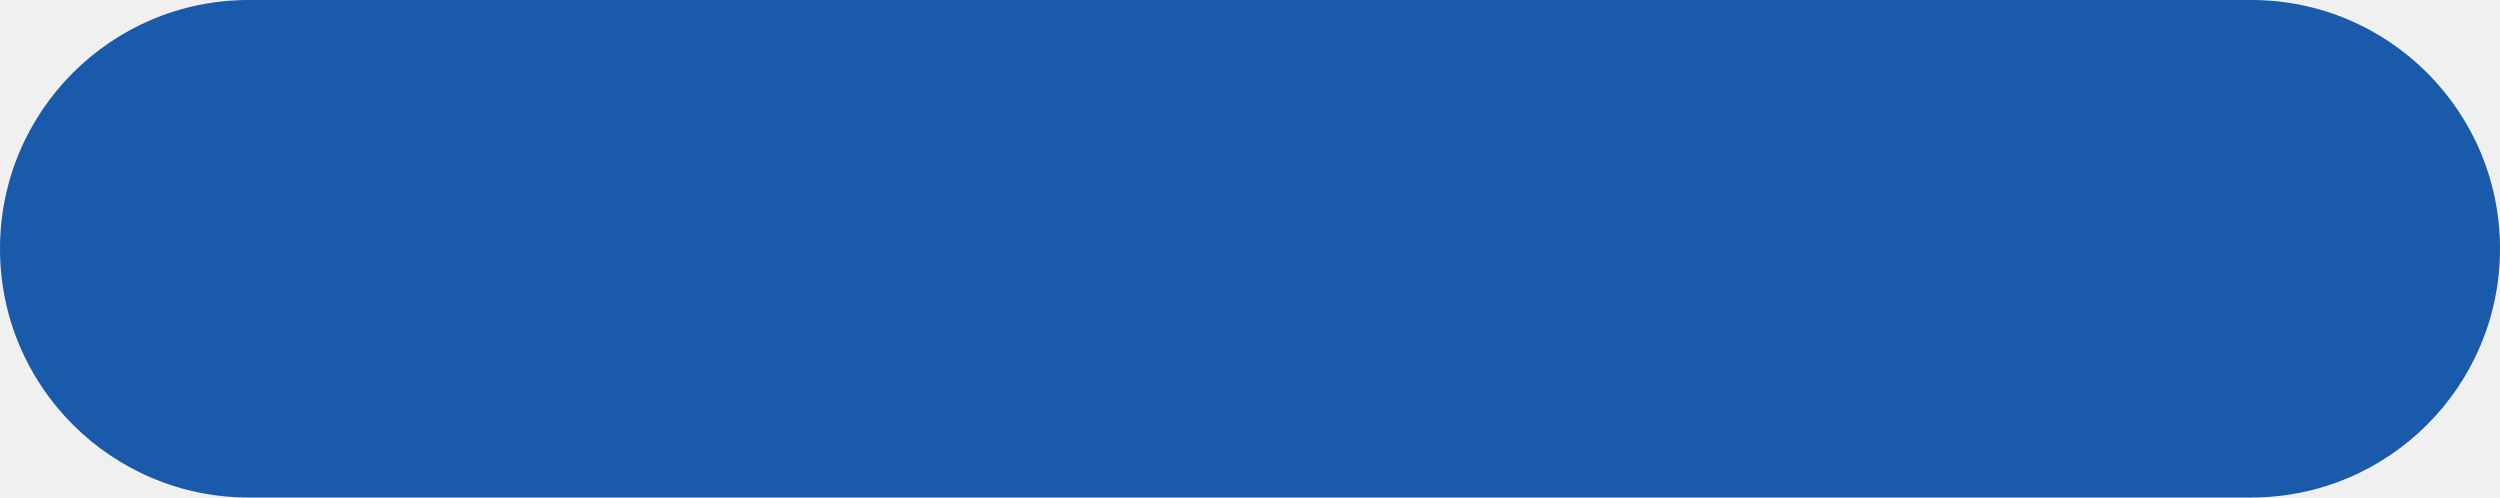
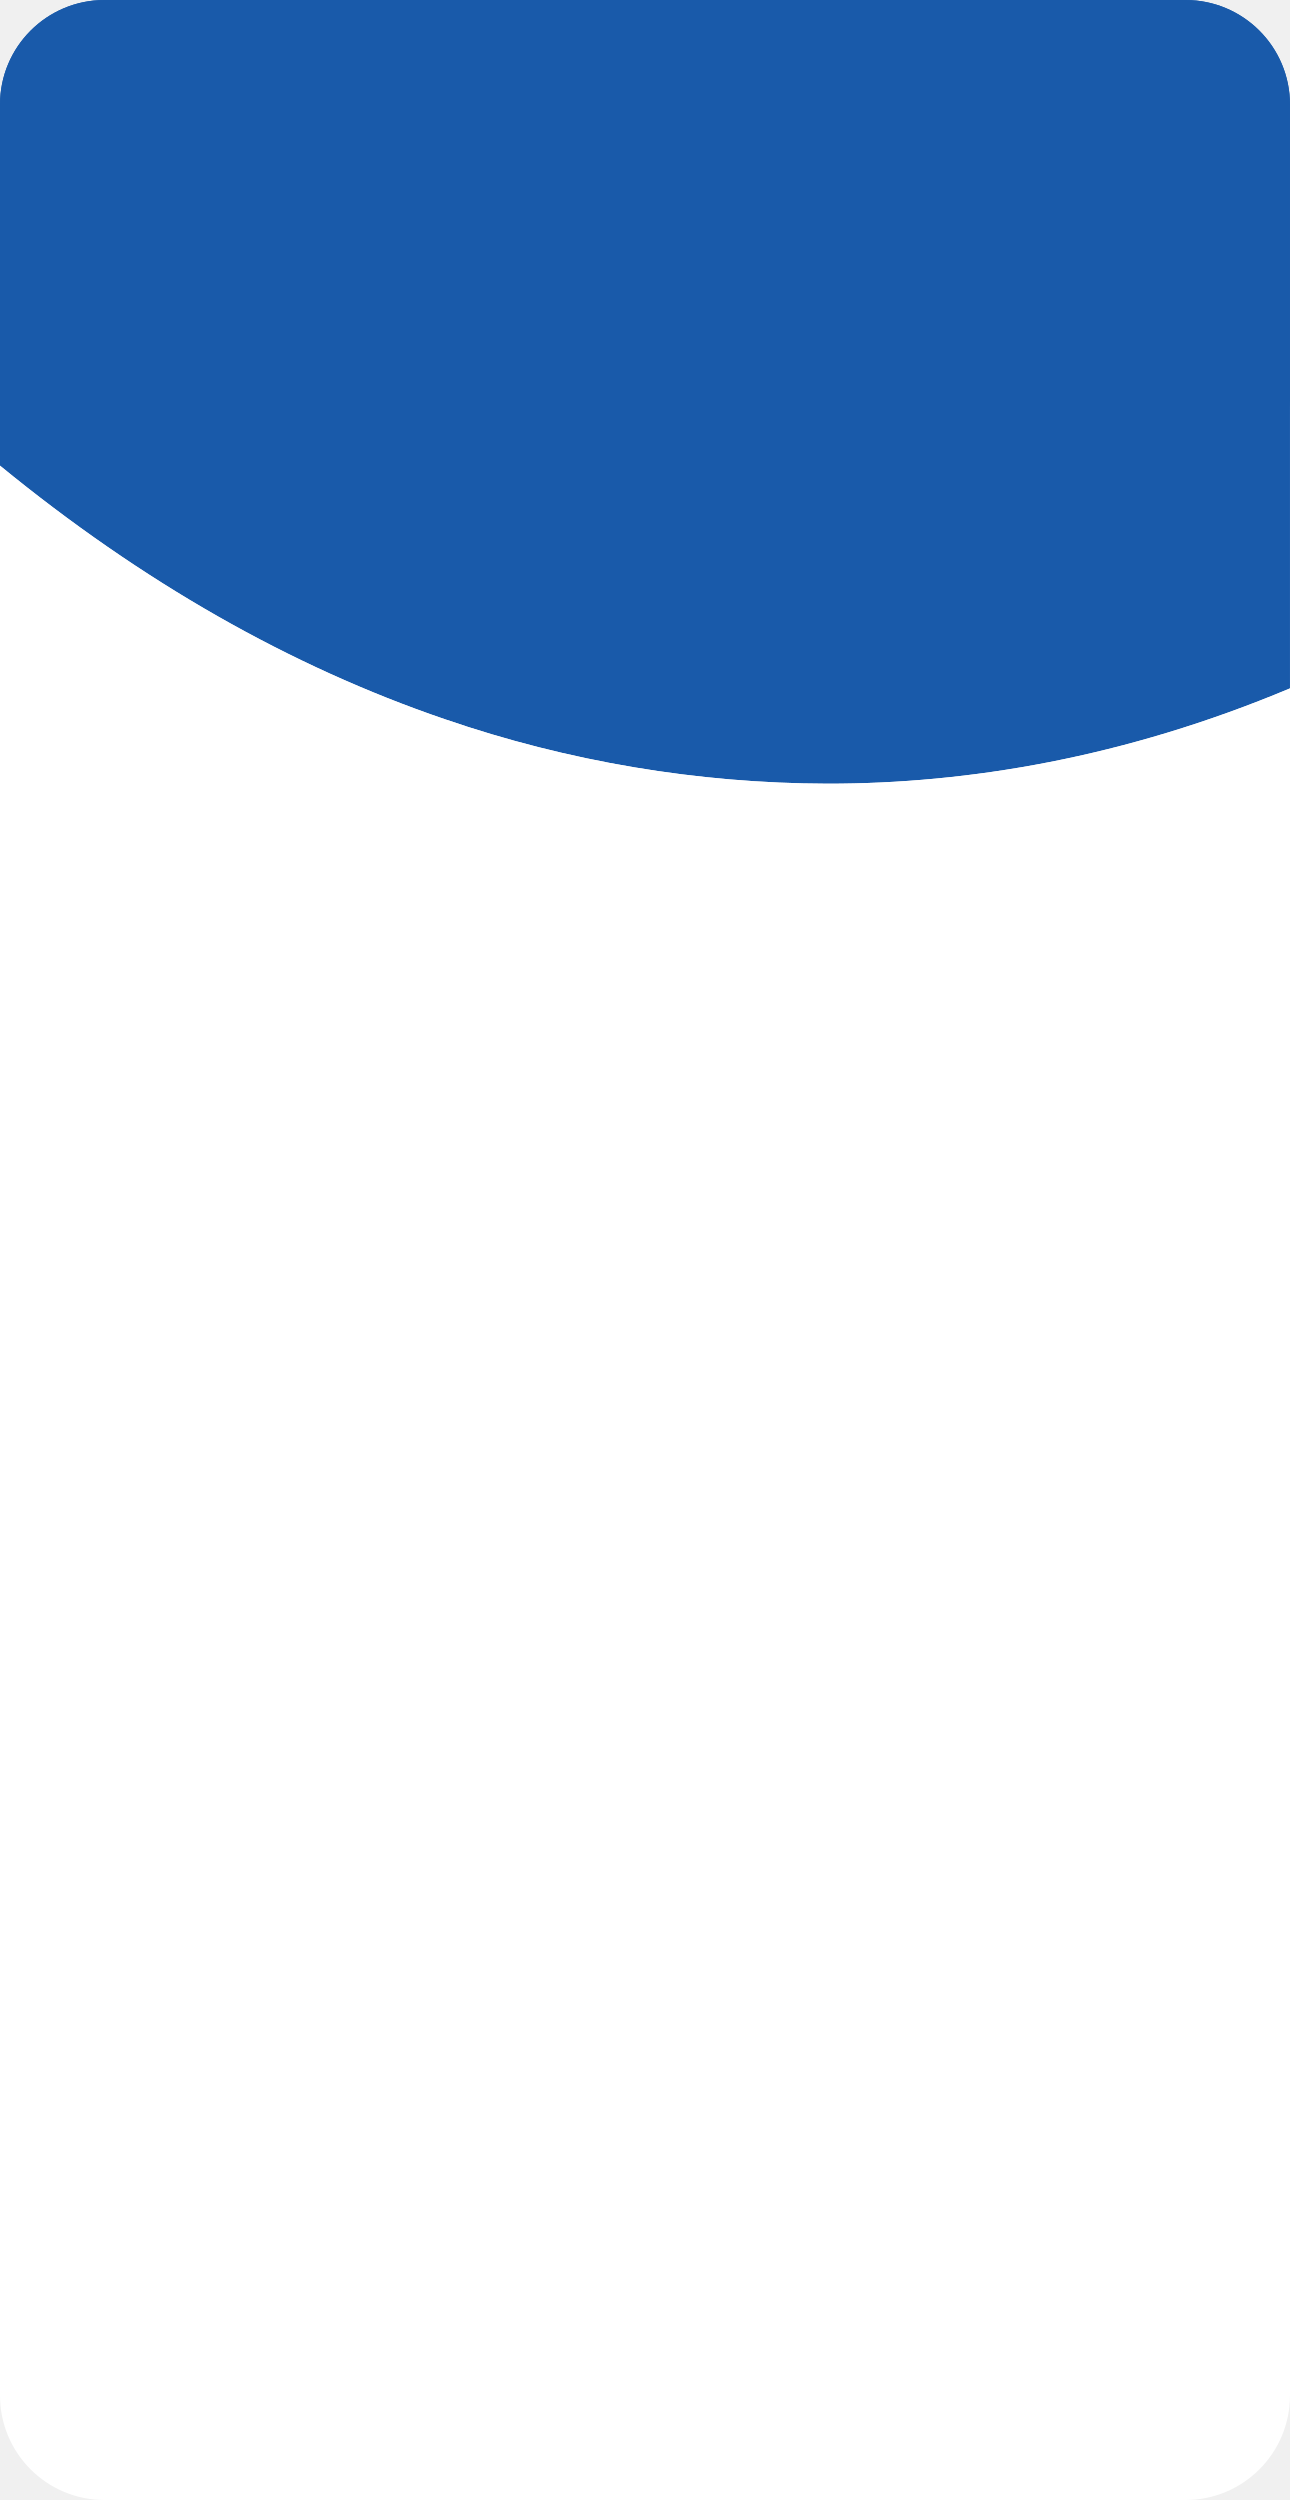
- <svg xmlns="http://www.w3.org/2000/svg" viewBox="0 0 126.63 25.2">
+ <svg xmlns="http://www.w3.org/2000/svg" viewBox="0 0 243.61 472.12">
  <defs>
-     <style>.cls-1{fill:#195aaa;}</style>
+     <style>.cls-1{fill:#195aaa;}.cls-2{fill:#fff;}</style>
  </defs>
  <g id="Layer_2" data-name="Layer 2">
    <g id="Layer_1-2" data-name="Layer 1">
-       <rect class="cls-1" width="126.63" height="25.2" rx="12.6" />
+       <path class="cls-1" d="M223.87,0H19.74A19.74,19.74,0,0,0,0,19.74v68.2q40.16,32.88,84,47.88A224.27,224.27,0,0,0,156.31,148c26.47,0,56-4.86,87.3-18V19.74A19.74,19.74,0,0,0,223.87,0Z" />
+       <path class="cls-2" d="M84,135.82Q40.21,120.88,0,87.94V452.37a19.74,19.74,0,0,0,19.74,19.75H223.87a19.74,19.74,0,0,0,19.74-19.75V130c-31.33,13.14-60.83,18-87.3,18A224.27,224.27,0,0,1,84,135.82Z" />
+       <path class="cls-1" d="M223.87,0H19.74A19.74,19.74,0,0,0,0,19.74V78.28A19.74,19.74,0,0,1,19.74,58.54H223.87a19.74,19.74,0,0,1,19.74,19.74V19.74A19.74,19.74,0,0,0,223.87,0Z" />
    </g>
  </g>
</svg>
